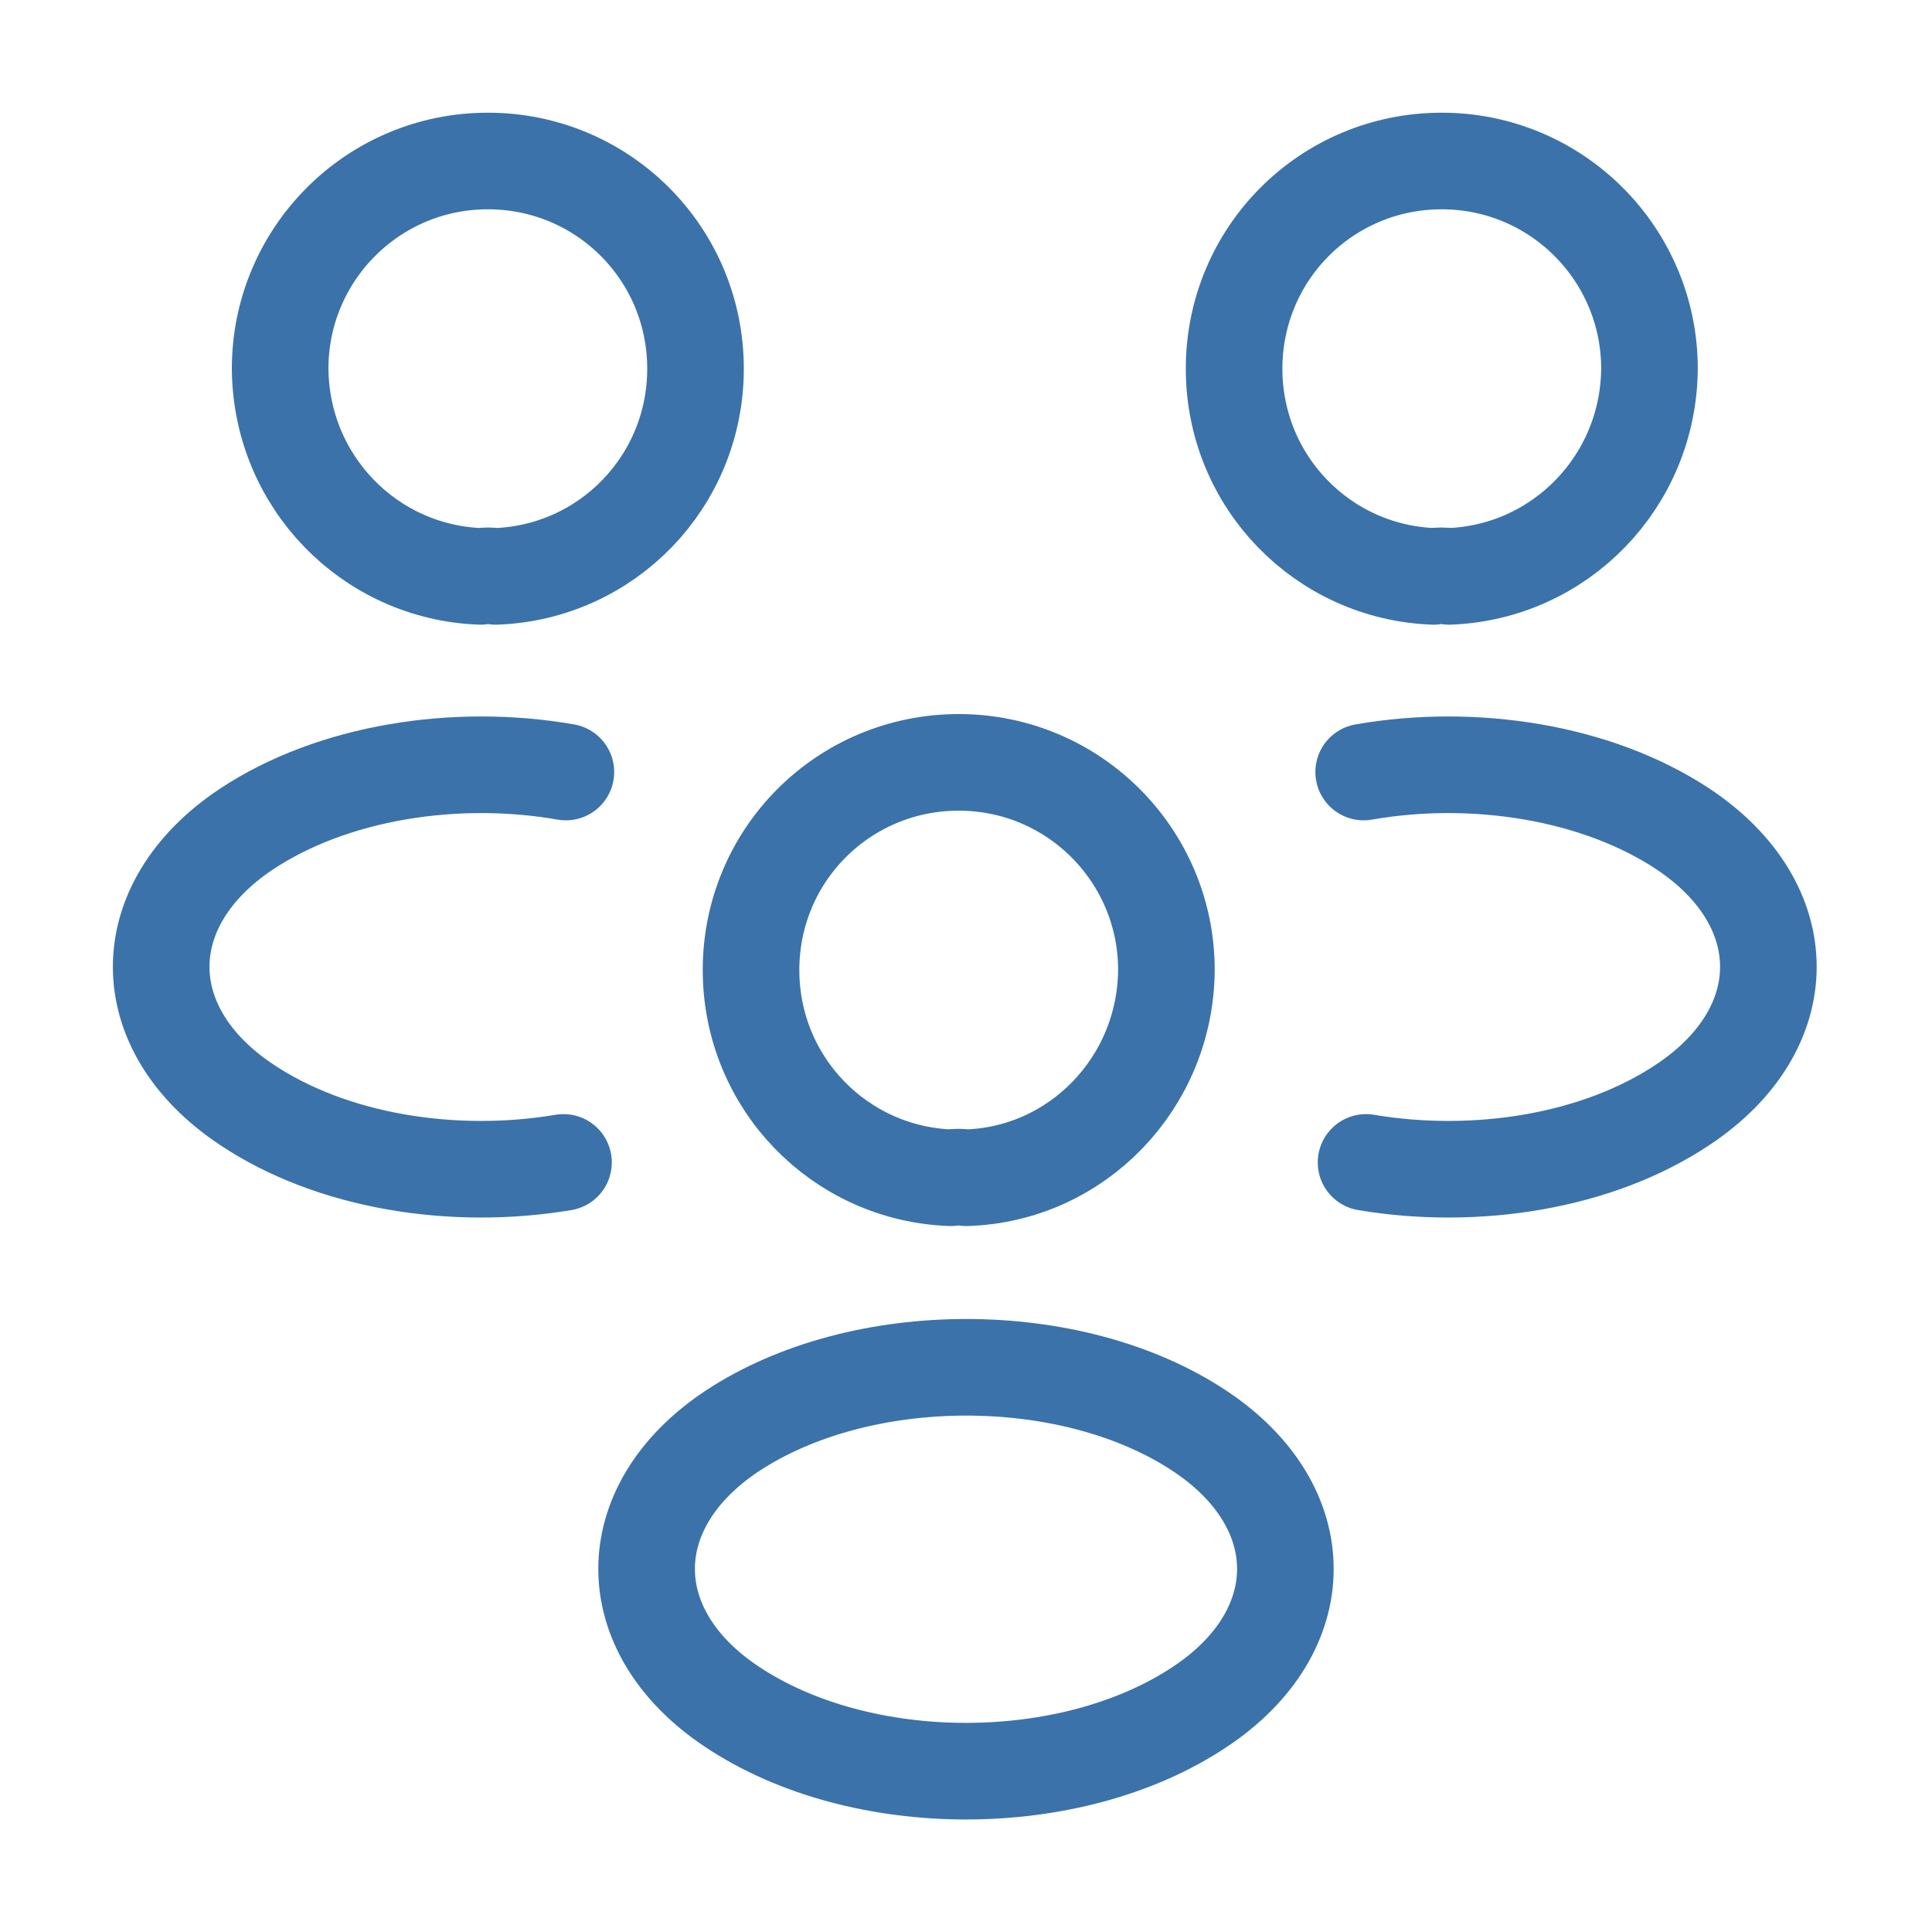
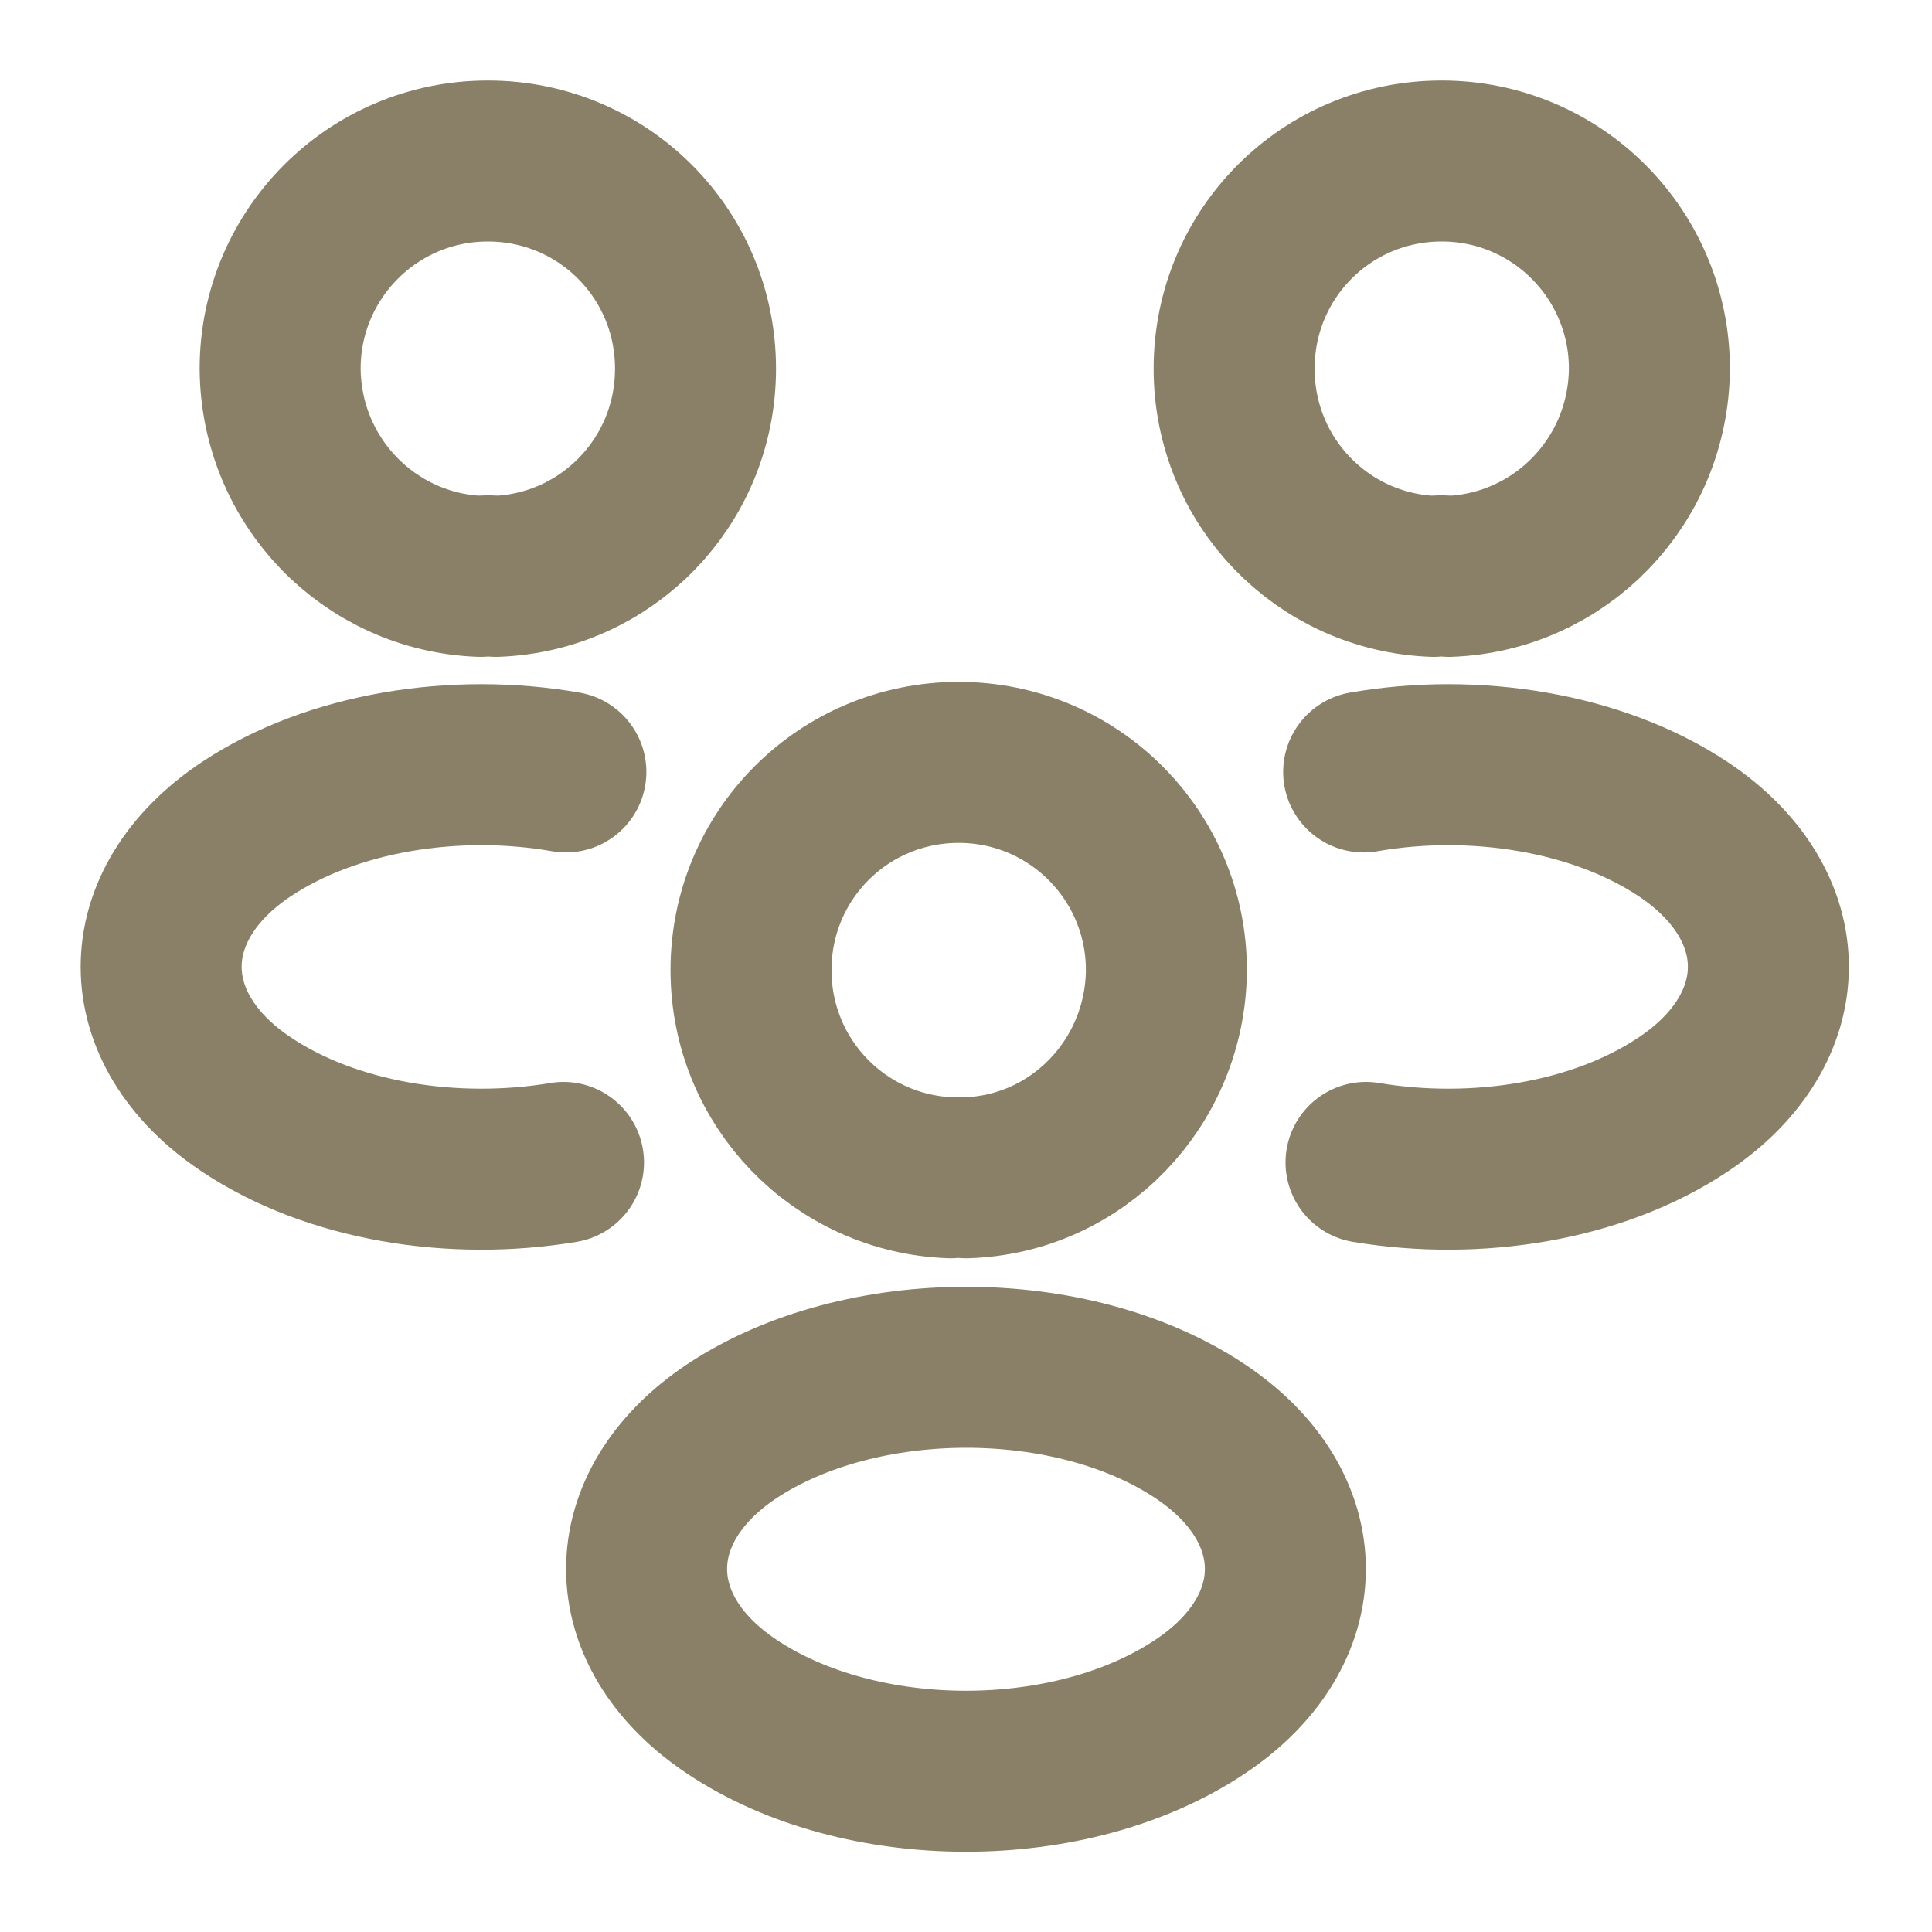
- <svg xmlns="http://www.w3.org/2000/svg" width="30" height="30" viewBox="0 0 30 30" fill="none">
-   <path d="M22.262 8.95C20.538 8.887 19.163 7.475 19.163 5.725C19.163 3.938 20.6 2.5 22.387 2.5C24.175 2.5 25.613 3.95 25.613 5.725C25.6 7.475 24.225 8.887 22.5 8.95C22.425 8.938 22.337 8.938 22.262 8.95Z" stroke="#3B72AA" stroke-width="1.5" stroke-linecap="round" stroke-linejoin="round" />
-   <path d="M21.212 18.05C22.925 18.338 24.812 18.038 26.137 17.15C27.9 15.975 27.9 14.05 26.137 12.875C24.8 11.988 22.887 11.688 21.175 11.988" stroke="#3B72AA" stroke-width="1.5" stroke-linecap="round" stroke-linejoin="round" />
-   <path d="M7.7 8.95C9.425 8.887 10.8 7.475 10.8 5.725C10.8 3.938 9.362 2.5 7.575 2.5C5.787 2.5 4.35 3.95 4.35 5.725C4.362 7.475 5.737 8.887 7.462 8.95C7.537 8.938 7.625 8.938 7.7 8.95Z" stroke="#3B72AA" stroke-width="1.5" stroke-linecap="round" stroke-linejoin="round" />
-   <path d="M8.75 18.05C7.037 18.338 5.15 18.038 3.825 17.15C2.062 15.975 2.062 14.05 3.825 12.875C5.162 11.988 7.075 11.688 8.787 11.988" stroke="#3B72AA" stroke-width="1.5" stroke-linecap="round" stroke-linejoin="round" />
-   <path d="M14.762 18.288C13.037 18.225 11.662 16.812 11.662 15.062C11.662 13.275 13.1 11.838 14.887 11.838C16.675 11.838 18.112 13.287 18.112 15.062C18.1 16.812 16.725 18.238 15 18.288C14.925 18.275 14.837 18.275 14.762 18.288Z" stroke="#3B72AA" stroke-width="1.5" stroke-linecap="round" stroke-linejoin="round" />
-   <path d="M11.362 26.5C13.362 27.837 16.637 27.837 18.637 26.5C20.4 25.325 20.4 23.4 18.637 22.225C16.65 20.9 13.362 20.9 11.362 22.225C9.6 23.4 9.6 25.325 11.362 26.5Z" stroke="#3B72AA" stroke-width="1.5" stroke-linecap="round" stroke-linejoin="round" />
+ <svg xmlns="http://www.w3.org/2000/svg" width="18" height="18" viewBox="0 0 18 18" fill="none">
+   <path d="M13.357 5.37C12.322 5.332 11.498 4.485 11.498 3.435C11.498 2.362 12.36 1.5 13.432 1.5C14.505 1.5 15.367 2.37 15.367 3.435C15.36 4.485 14.535 5.332 13.5 5.37C13.455 5.362 13.402 5.362 13.357 5.37Z" stroke="#8A8068" stroke-width="1.5" stroke-linecap="round" stroke-linejoin="round" />
+   <path d="M12.727 10.83C13.755 11.002 14.887 10.822 15.682 10.29C16.74 9.585 16.74 8.43 15.682 7.725C14.88 7.192 13.732 7.012 12.705 7.192" stroke="#8A8068" stroke-width="1.5" stroke-linecap="round" stroke-linejoin="round" />
+   <path d="M4.62 5.37C5.655 5.332 6.48 4.485 6.48 3.435C6.48 2.362 5.617 1.5 4.545 1.5C3.472 1.5 2.61 2.37 2.61 3.435C2.617 4.485 3.442 5.332 4.477 5.37C4.522 5.362 4.575 5.362 4.62 5.37Z" stroke="#8A8068" stroke-width="1.5" stroke-linecap="round" stroke-linejoin="round" />
+   <path d="M5.25 10.83C4.222 11.002 3.09 10.822 2.295 10.29C1.237 9.585 1.237 8.43 2.295 7.725C3.097 7.192 4.245 7.012 5.272 7.192" stroke="#8A8068" stroke-width="1.5" stroke-linecap="round" stroke-linejoin="round" />
+   <path d="M8.857 10.973C7.822 10.935 6.997 10.088 6.997 9.038C6.997 7.965 7.86 7.103 8.932 7.103C10.005 7.103 10.867 7.973 10.867 9.038C10.86 10.088 10.035 10.943 9 10.973C8.955 10.965 8.902 10.965 8.857 10.973Z" stroke="#8A8068" stroke-width="1.5" stroke-linecap="round" stroke-linejoin="round" />
+   <path d="M6.817 15.9C8.017 16.703 9.982 16.703 11.182 15.9C12.24 15.195 12.24 14.04 11.182 13.335C9.99 12.54 8.017 12.54 6.817 13.335C5.76 14.04 5.76 15.195 6.817 15.9Z" stroke="#8A8068" stroke-width="1.5" stroke-linecap="round" stroke-linejoin="round" />
</svg>
